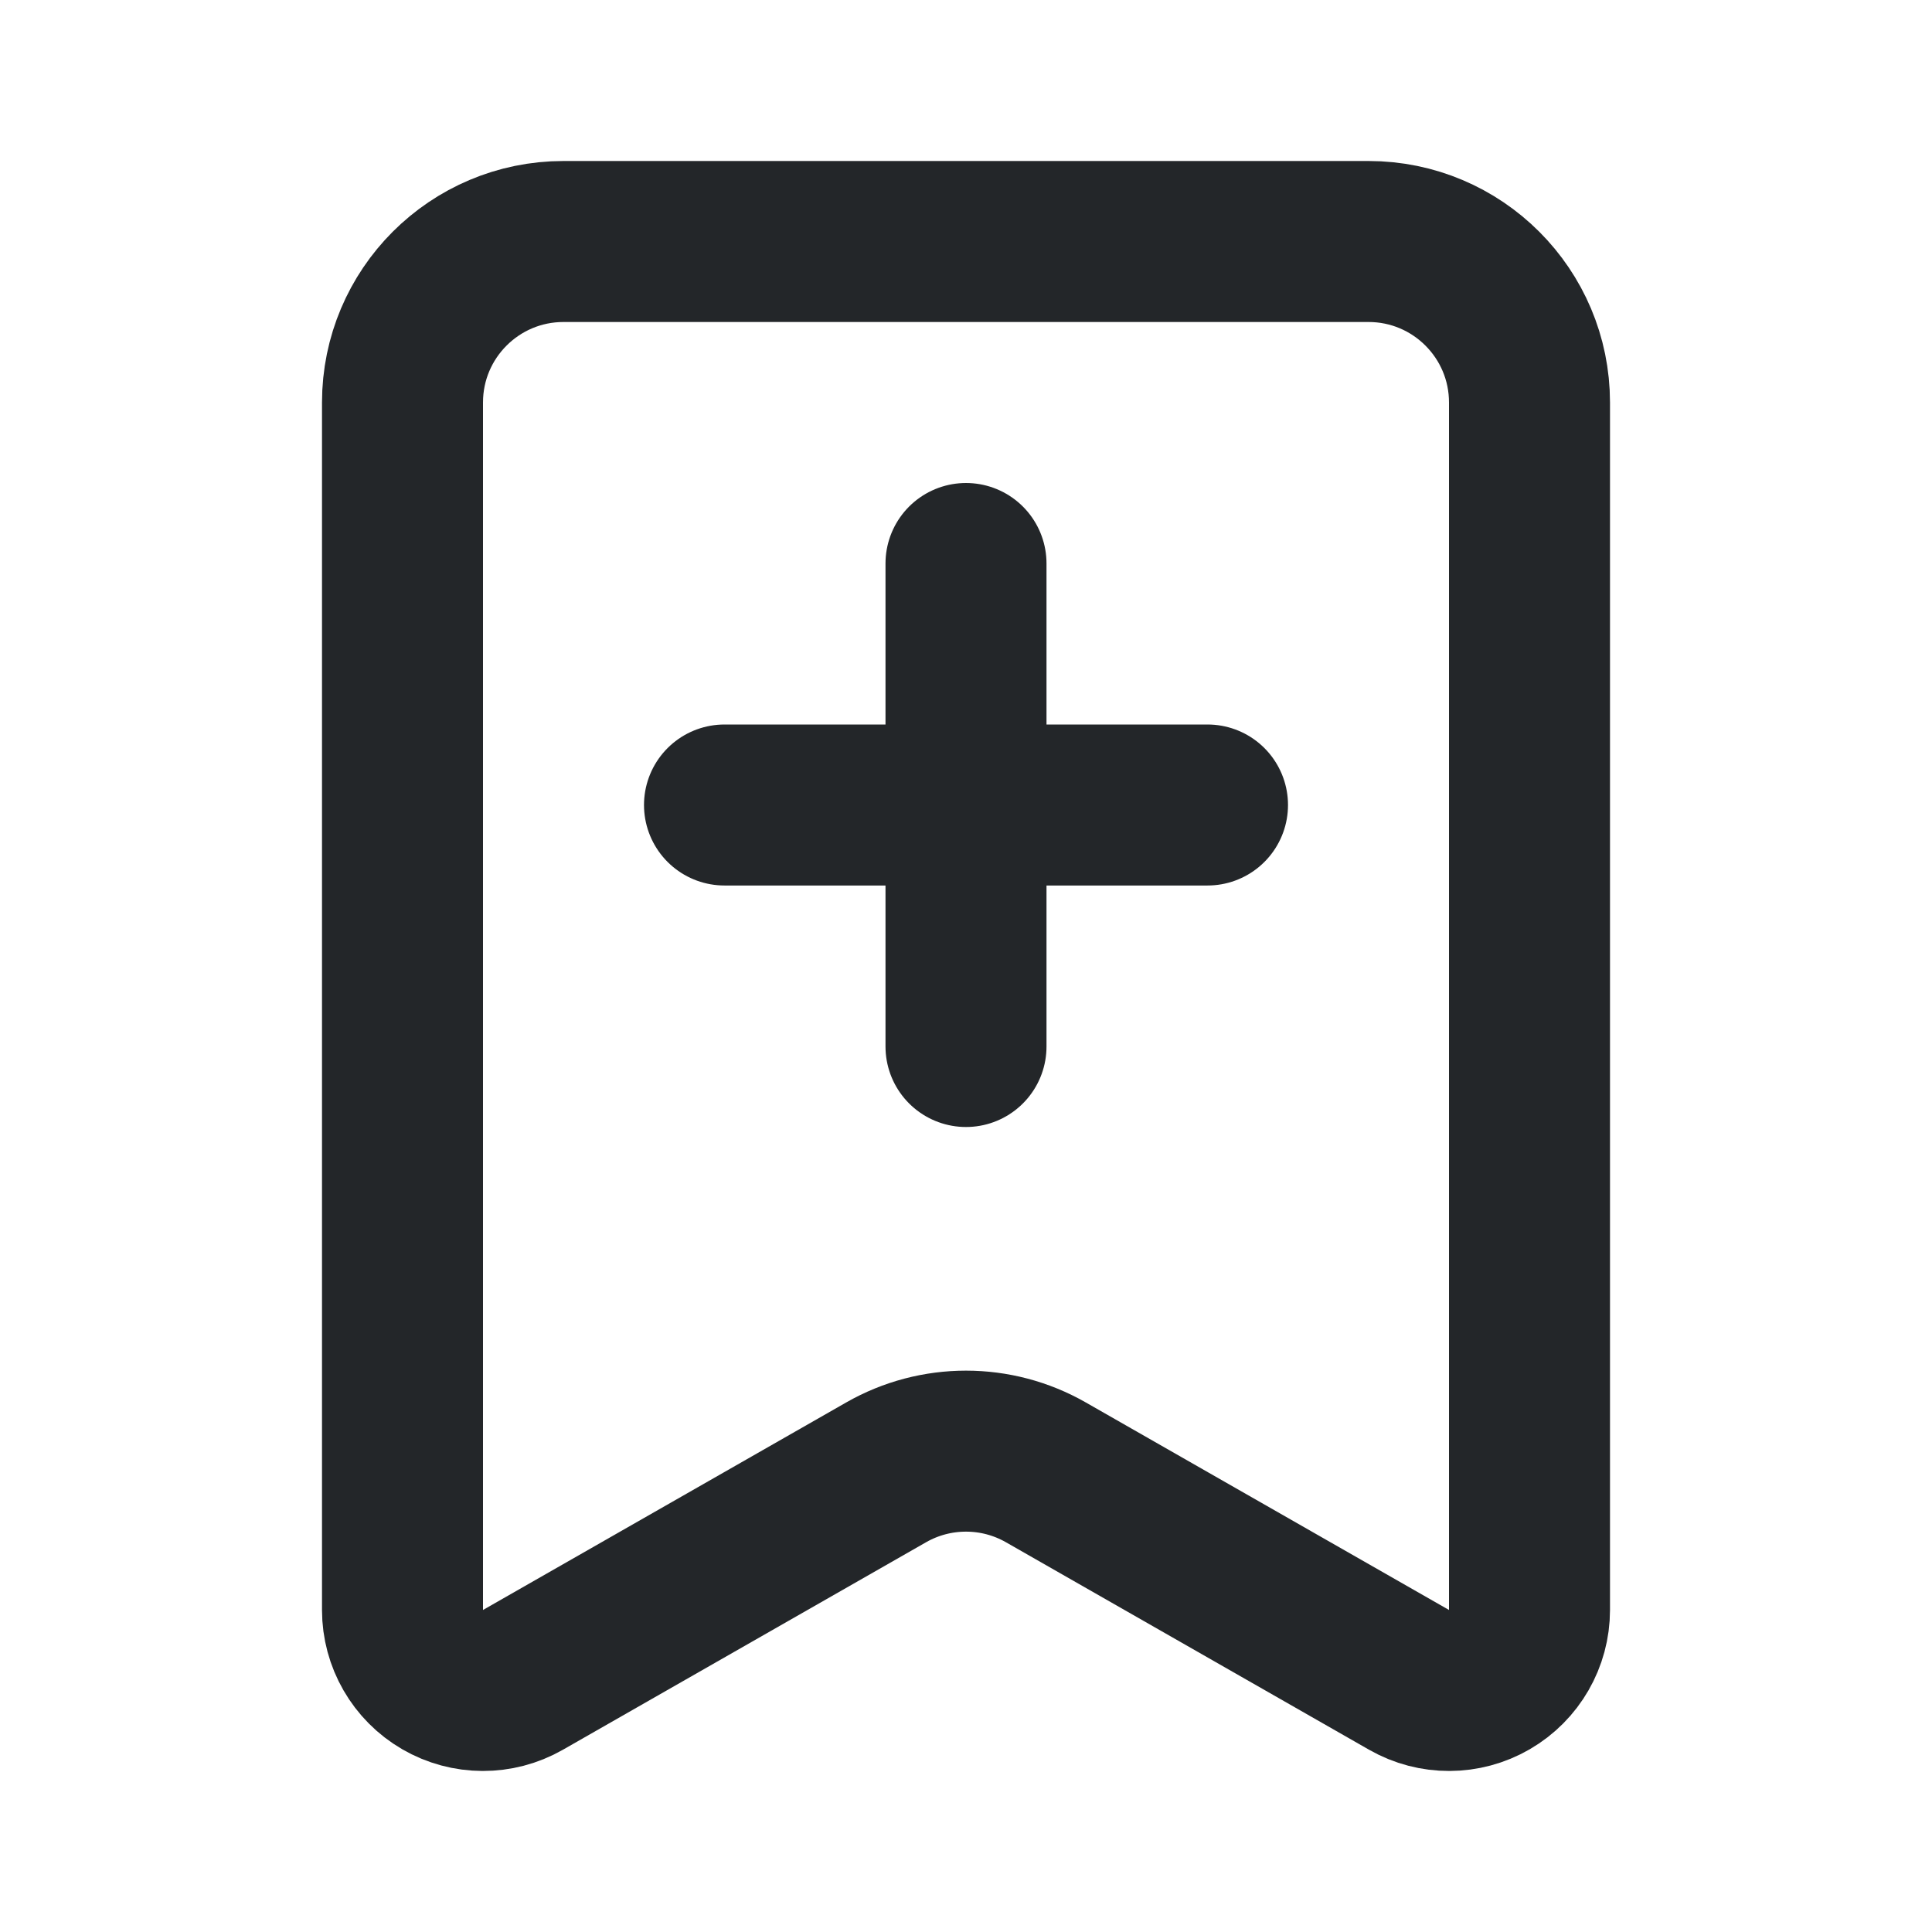
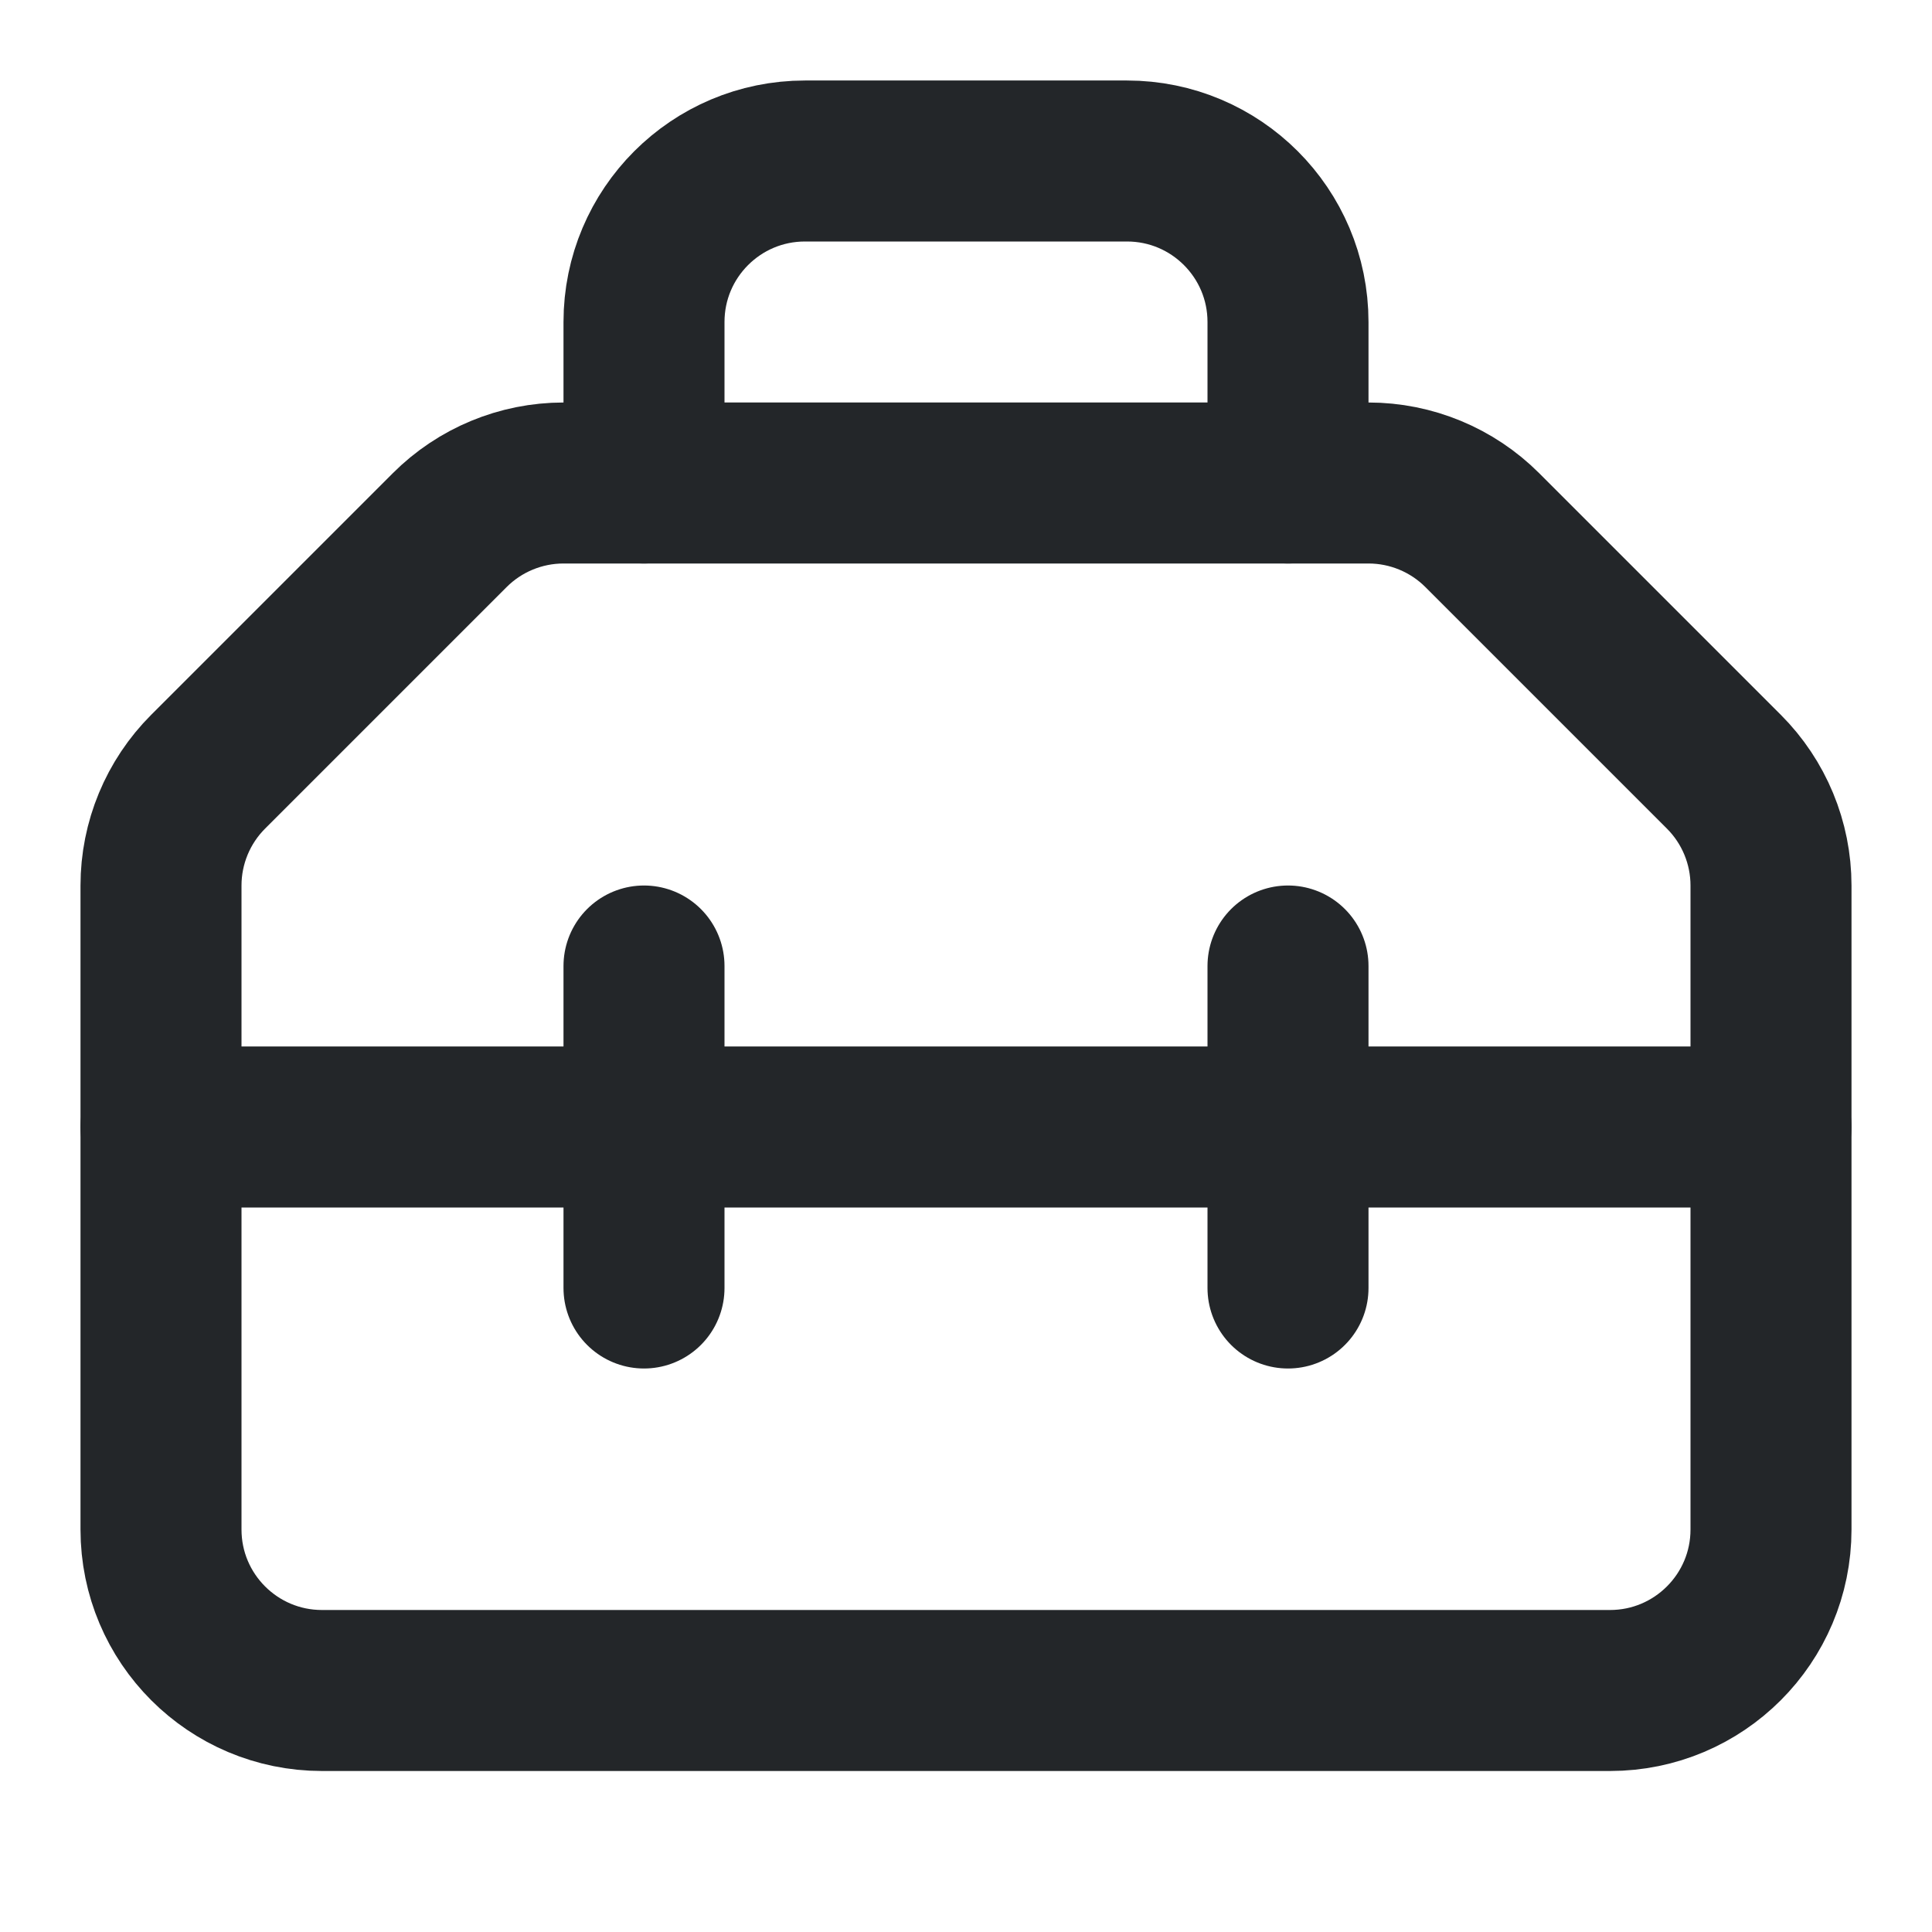
- <svg xmlns="http://www.w3.org/2000/svg" class="lucide lucide-bookmark-plus" width="24" height="24" viewBox="0 0 24 24" fill="none" stroke="currentColor" stroke-width="2" stroke-linecap="round" stroke-linejoin="round">
+ <svg xmlns="http://www.w3.org/2000/svg" class="lucide lucide-toolbox" width="24" height="24" viewBox="0 0 24 24" fill="none" stroke="currentColor" stroke-width="2" stroke-linecap="round" stroke-linejoin="round">
  <style id="current-color-scheme" type="text/css">
    .ColorScheme-Text { color: #232629; }
  </style>
  <g class="ColorScheme-Text" fill="none" stroke="currentColor" stroke-width="2" stroke-linecap="round" stroke-linejoin="round">
-     <path d="M12 7v6" />
-     <path d="M15 10H9" />
-     <path d="M17 3a2 2 0 0 1 2 2v15a1 1 0 0 1-1.496.868l-4.512-2.578a2 2 0 0 0-1.984 0l-4.512 2.578A1 1 0 0 1 5 20V5a2 2 0 0 1 2-2z" />
+     <path d="M16 12v4" />
+     <path d="M16 6V4a2 2 0 00-2-2h-4a2 2 0 00-2 2v2" />
+     <path d="M17 6a2 2 0 011.414.586l3 3A2 2 0 0122 11v8a2 2 0 01-2 2H4a2 2 0 01-2-2v-8a2 2 0 01.586-1.414l3-3A2 2 0 017 6z" />
+     <path d="M2 14h20" />
+     <path d="M8 12v4" />
  </g>
</svg>
